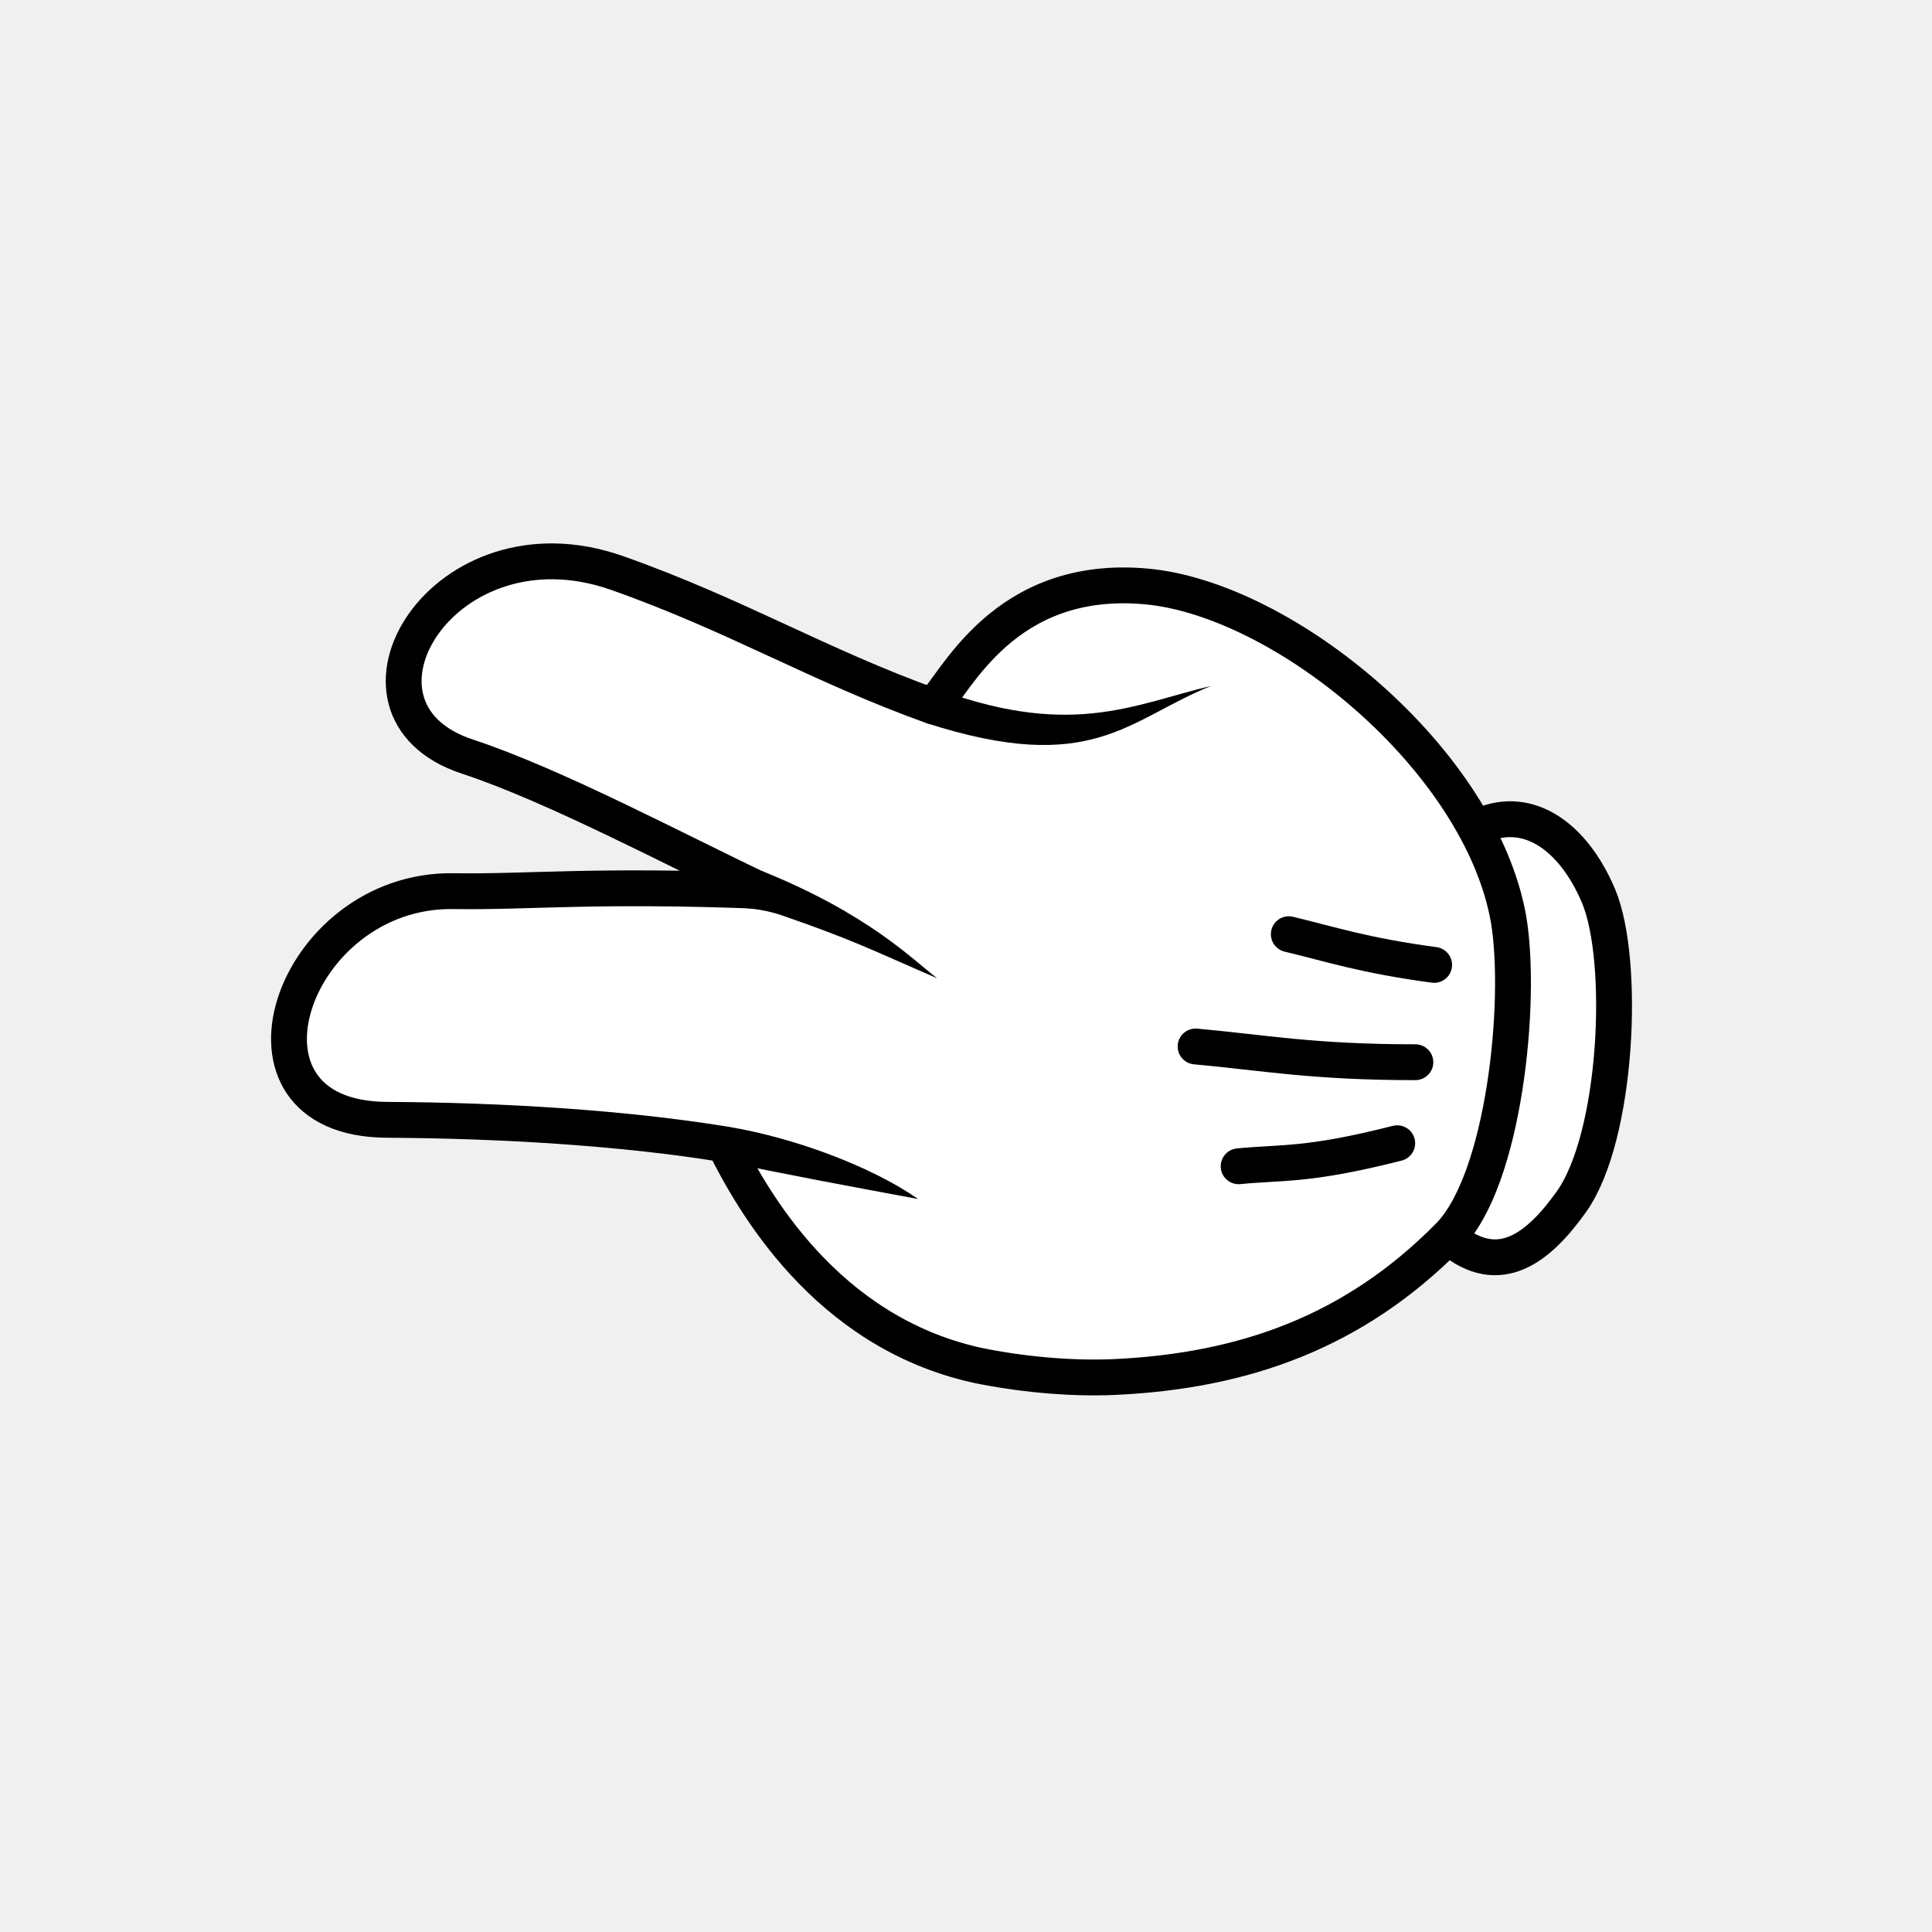
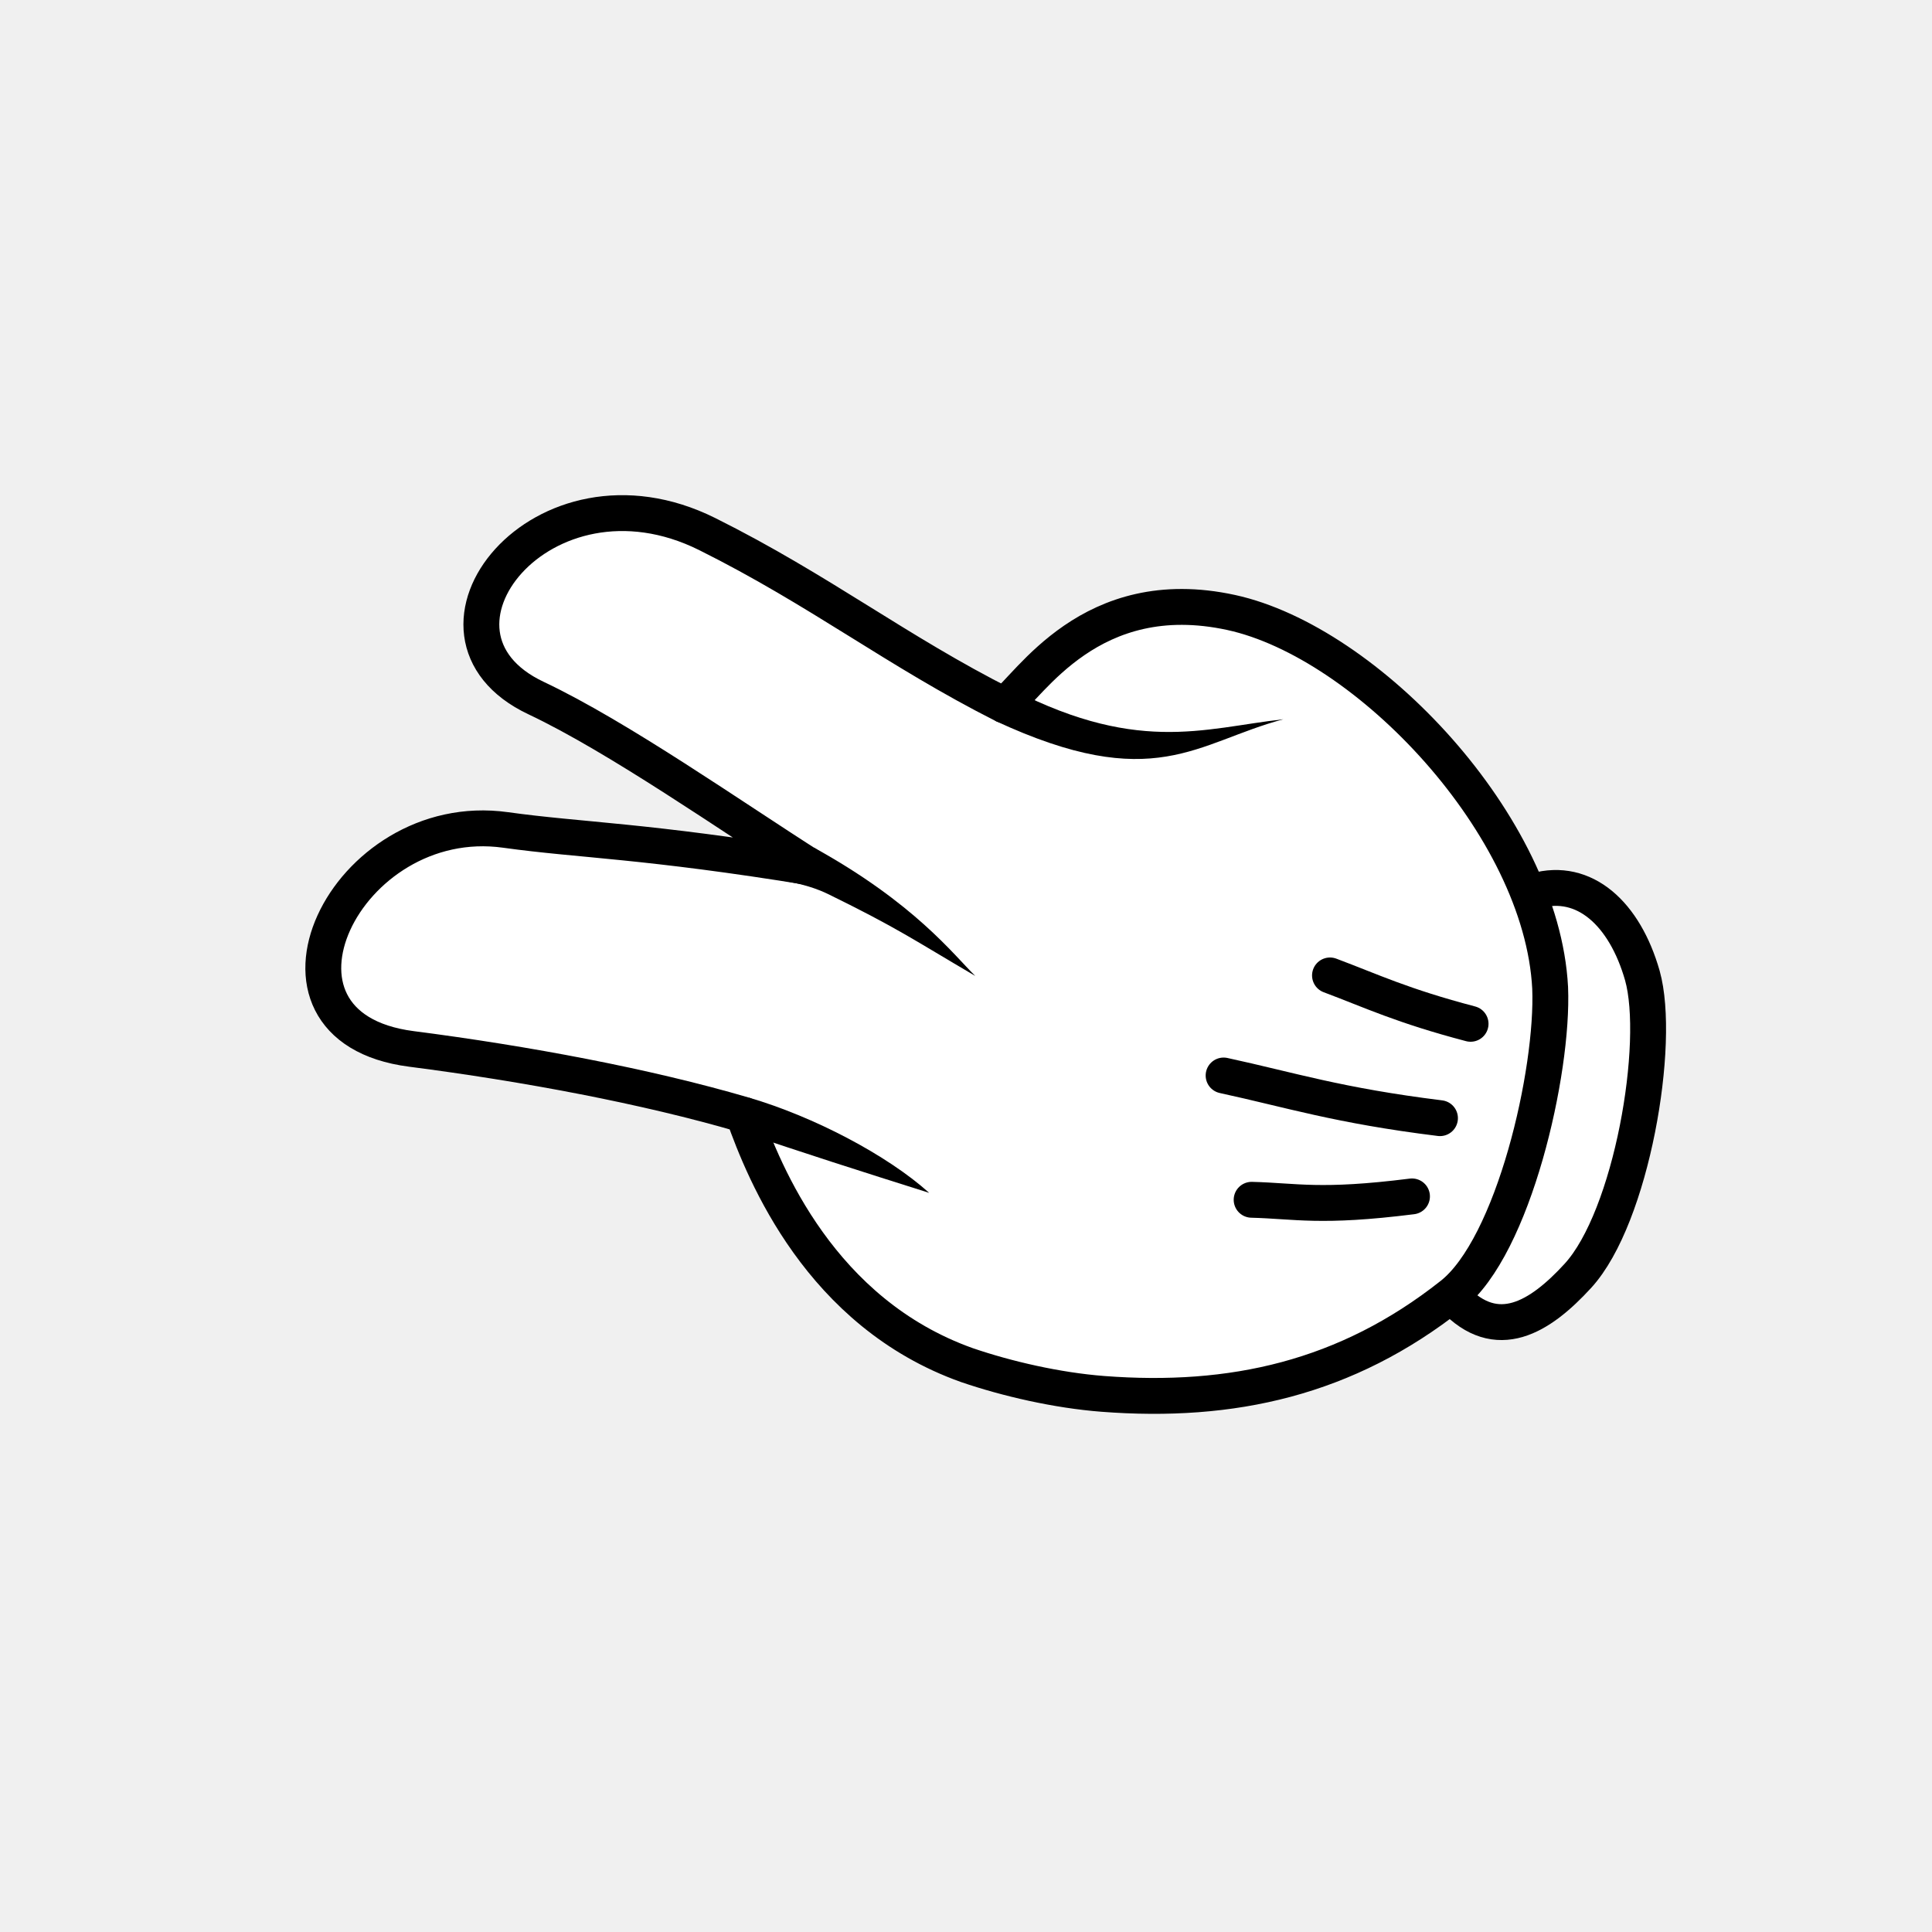
<svg xmlns="http://www.w3.org/2000/svg" width="129.812" height="129.812" viewBox="0 0 34.346 34.346" version="1.1" id="svg4308">
  <defs id="defs4305" />
  <g id="layer1">
-     <g id="imagebot_10" transform="matrix(-0.02280866,0.155221,0.155221,0.02280866,-137.6147,-16.17668)">
+     <g id="imagebot_10" transform="matrix(-0.04174338,0.1513731,0.1513731,0.04174338,-131.7721,-34.96363)">
      <path id="imagebot_18" style="fill:#ffffff;stroke:#000000;stroke-width:4.061;stroke-linecap:round;stroke-linejoin:round" d="m 89.471,1065.9 c 3.727,6.1 -0.484,10 -6.16,12.9 -8.03,4.1 -27.898,2.1 -34.7,-2 -6.243,-3.8 -9.013,-9.3 -6.041,-14.2" />
      <path id="imagebot_17" style="fill:#ffffff;stroke:#000000;stroke-width:4.061;stroke-linecap:round;stroke-linejoin:round" d="m 21.354,1021 c -0.857,15.7 13.893,40.3 31.364,46.1 9.022,2.9 29.326,3.8 36.494,-1.5 12.278,-9 18.478,-20.7 21.288,-35.1 0.99,-5.1 1.24,-10.9 0.95,-15.7 -1.289,-17.564 -14.828,-27.886 -20.606,-31.93 -0.182,-11.45 0.977,-25.25 2.816,-38.22 2.751,-19.4 -24.341,-14.51 -26.732,3.69 -1.119,8.52 -3.056,15.51 -5.109,34.59 -3.145,-10.28 -8.431,-25.04 -10.205,-35.24 -2.925,-16.83 -27.057,-6.74 -23.048,13.76 2.731,13.96 7.07,24.24 9.739,37.54 -2.806,2.21 -16.056,5.71 -16.951,22.01 z" />
      <path id="imagebot_16" style="fill:#000000;stroke-width:5.781" d="m 59.576,982.54 c 3.037,12.66 7.491,18.46 9.149,21.46 -2.12,-7.92 -2.868,-9.87 -4.494,-18.45 -0.275,-1.46 -0.356,-3.2 -0.116,-5.33 z" />
      <path id="imagebot_15" style="fill:#000000;stroke-width:5.781" d="m 88.815,982.97 c 0.126,7.64 2.111,16.81 4.971,22.53 -0.306,-8.272 -0.556,-14.803 -1.031,-22.676 -0.021,0 -1.961,0.15 -3.94,0.15 z" />
      <path id="imagebot_14" style="fill:none;stroke:#000000;stroke-width:4.061;stroke-linecap:round;stroke-linejoin:round" d="m 79.642,1058.3 c 4.036,-9.7 3.976,-12.5 5.195,-17.4" />
      <path id="imagebot_13" style="fill:none;stroke:#000000;stroke-width:4.061;stroke-linecap:round;stroke-linejoin:round" d="m 70.26,1059 c 1.693,-11.5 1.425,-17.2 1.856,-24.9" />
      <path id="imagebot_12" style="fill:none;stroke:#000000;stroke-width:4.061;stroke-linecap:round;stroke-linejoin:round" d="m 59.041,1059.5 c 0.098,-8 -0.598,-11.8 -1.048,-16.8" />
      <path id="imagebot_11" style="fill:#000000;stroke-width:5.781" d="m 36.025,998.02 c 3.892,16.78 -1.201,23.38 -4.587,31.88 5.145,-8.8 12.14,-11.8 8.841,-31.41 z" />
    </g>
  </g>
</svg>
